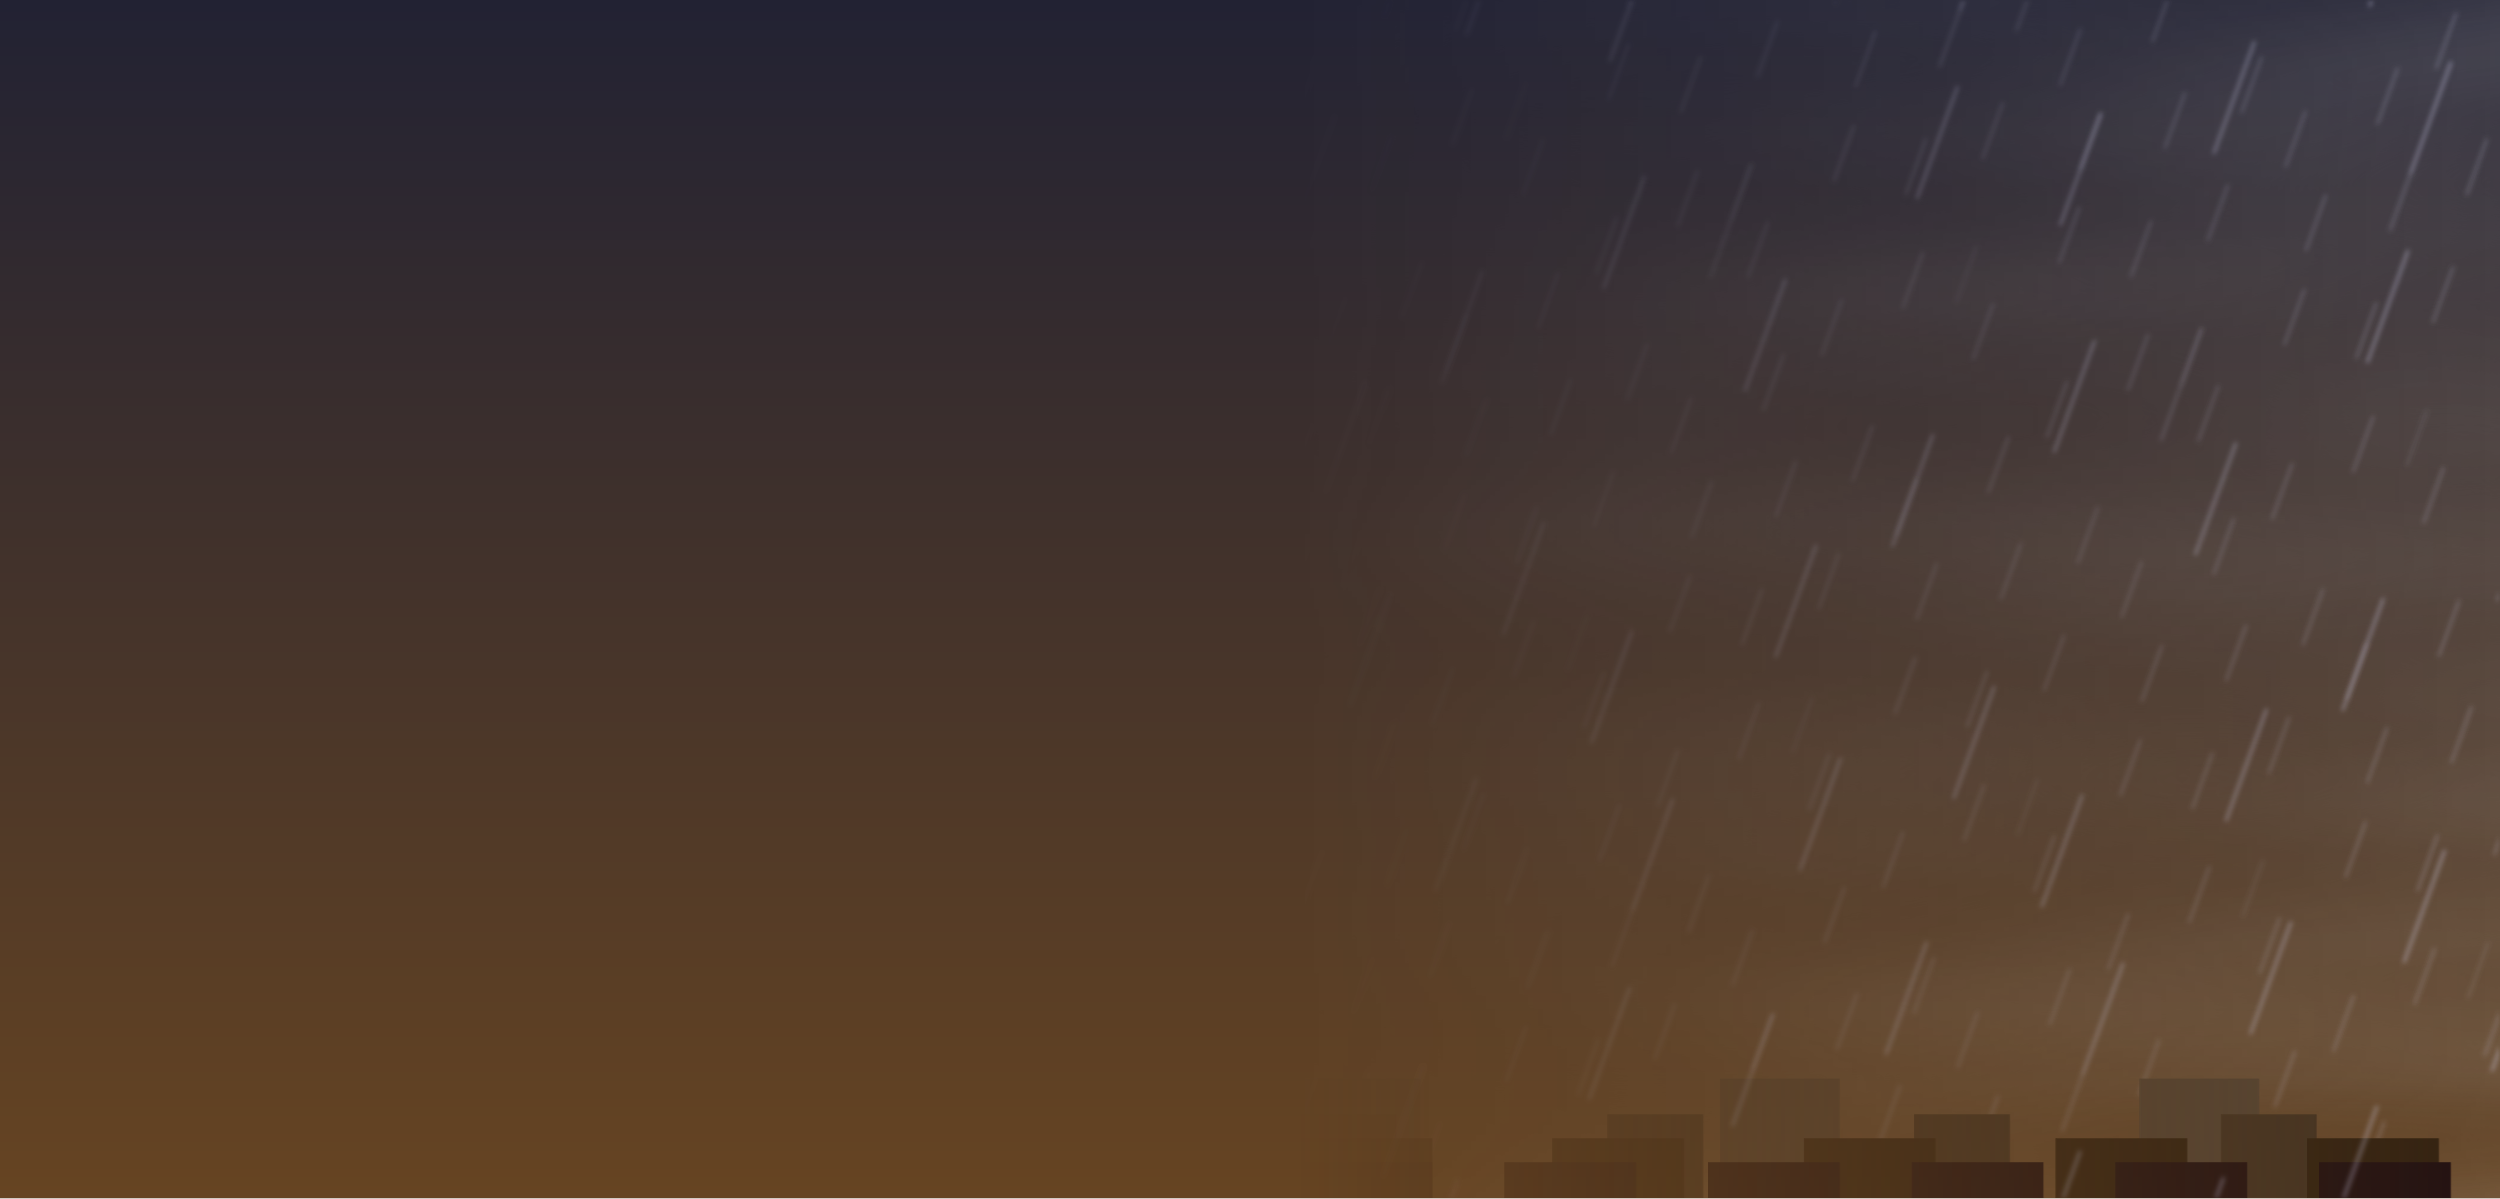
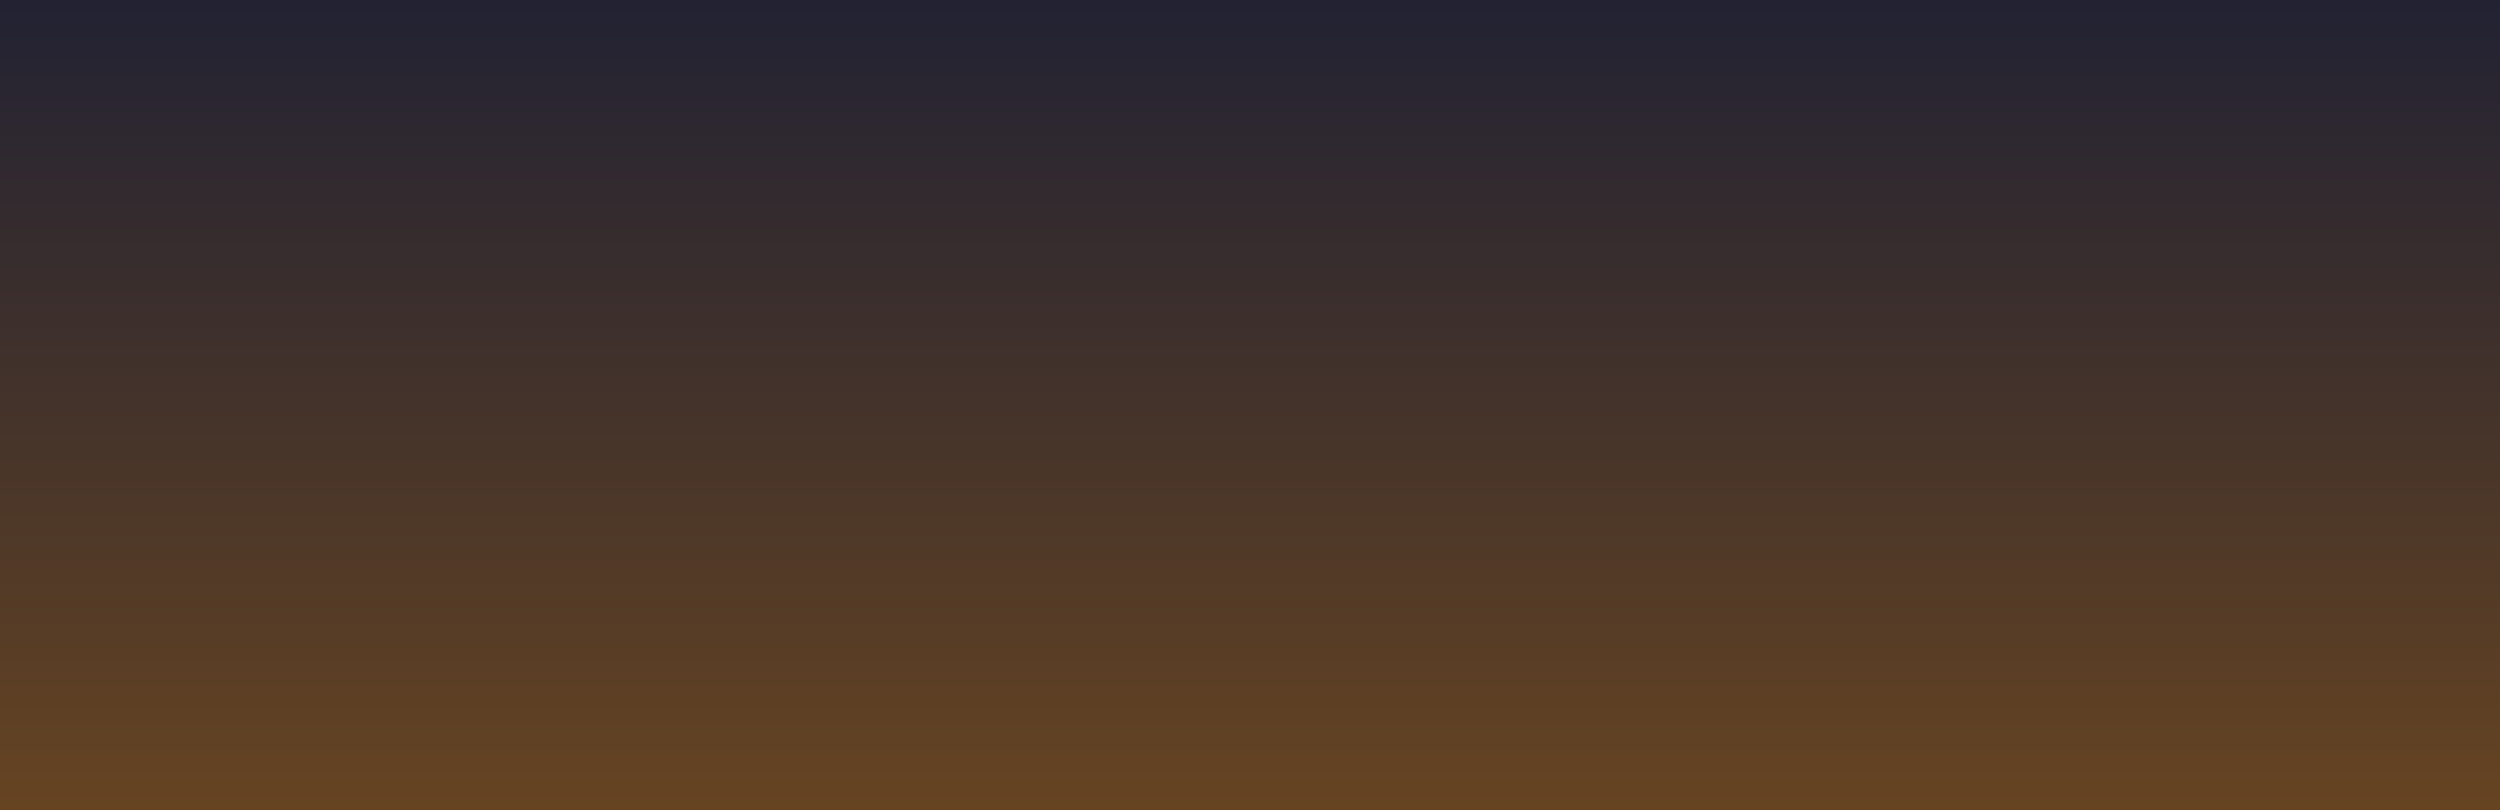
<svg xmlns="http://www.w3.org/2000/svg" xmlns:xlink="http://www.w3.org/1999/xlink" version="1.1" baseProfile="basic" width="100%" height="100%" preserveAspectRatio="none" id="display">
  <defs>
    <linearGradient id="gradient-sky" gradientUnits="objectBoundingBox" x1="0" y1="0" x2="0" y2="1">
      <stop offset="0" stop-color="#223" />
      <stop offset="1" stop-color="#642" />
    </linearGradient>
    <pattern id="pattern-rain1" patternUnits="userSpaceOnUse" x="0" y="0" width="200" height="400" patternTransform="rotate(20)">
      <rect x="0" y="0" width="100%" height="100%" opacity="0" />
      <g stroke="#ddf" stroke-width="0.5">
        <path d="M 0,0 l 0,50" />
        <path d="M 30,40 l 0,50" />
        <path d="M 160,20 l 0,50" />
        <path d="M 110,80 l 0,50" />
        <path d="M 80,140 l 0,50" />
        <path d="M 170,170 l 0,50" />
        <path d="M 20,200 l 0,50" />
        <path d="M 120,220 l 0,50" />
        <path d="M 60,260 l 0,50" />
        <path d="M 180,280 l 0,50" />
        <path d="M 130,330 l 0,50" />
        <path d="M 70,340 l 0,50" />
      </g>
    </pattern>
    <pattern id="pattern-rain2" xlink:href="#pattern-rain1" patternTransform="rotate(20) scale(2)" />
  </defs>
  <g id="sky">
    <rect x="0" y="0" width="100%" height="100%" fill="url(#gradient-sky)" />
  </g>
-   <svg id="outer" x="100%" y="0" width="1" height="100%" viewBox="0 0 1 1000" preserveAspectRatio="xMaxYMax meet" stroke="none" overflow="visible">
+   <svg id="outer" x="100%" y="0" width="2" height="100%" viewBox="0 0 1 1000" preserveAspectRatio="xMaxYMax meet" stroke="none" overflow="visible">
    <svg id="inner" x="-2000" y="0" width="2000" height="100%" viewBox="0 0 2000 1000" preserveAspectRatio="xMaxYMax slice" overflow="visible">
      <defs>
        <filter id="filter-blur" filterUnits="userSpaceOnUse">
          <feGaussianBlur in="SourceGraphic" result="blurred" stdDeviation="2" />
        </filter>
        <filter id="filter-muchoblur" filterUnits="userSpaceOnUse">
          <feGaussianBlur in="SourceGraphic" result="blurred" stdDeviation="4" />
        </filter>
        <filter id="filter-clouds" filterUnits="objectBoundingBox" x="0%" y="0%" width="100%" height="100%">
          <feTurbulence result="noise" type="fractalNoise" baseFrequency="0.002 0.01" numOctaves="1" />
          <feColorMatrix in="noise" result="greyscale" type="matrix" values="         .33 .33 .33 0 0          .33 .33 .33 0 0          .33 .33 .33 0 0          .33 .33 .33 0 0        " />
        </filter>
        <mask id="mask-sidefade" maskUnits="userSpaceOnUse" maskContentUnits="objectBoundingBox">
          <linearGradient id="gradient-sidefade" gradientUnits="objectBoundingBox" x1="0" y1="0" x2="1" y2="0">
            <stop offset="0" stop-color="#fff" stop-opacity="0" />
            <stop offset="0.5" stop-color="#fff" stop-opacity="1" />
          </linearGradient>
          <rect x="0" y="0" width="1" height="1" fill="url(#gradient-sidefade)" />
        </mask>
        <mask id="mask-rk" maskUnits="objectBoundingBox" maskContentUnits="objectBoundingBox">
          <radialGradient id="gradient-spotlight" gradientUnits="objectBoundingBox" cx="0.5" cy="0.5" r="0.5">
            <stop offset="0.9" stop-color="#fff" stop-opacity="1" />
            <stop offset="1" stop-color="#fff" stop-opacity="0" />
          </radialGradient>
          <rect x="0" y="0" width="1" height="1" fill="url(#gradient-spotlight)" />
          <g stroke="#000" stroke-width="0.02" stroke-linejoin="miter" fill="#000">
            <rect x="0.2" y="0.2" width="0.1" height="0.6" />
            <rect x="0.35" y="0.2" width="0.45" height="0.1" />
            <rect x="0.35" y="0.35" width="0.1" height="0.45" />
            <path d="M 0.5,0.525          L 0.65,0.35 l 0.15,0 l 0,0.01          L 0.6,0.575          L 0.8,0.79 l 0,0.01 l -0.15,0          L 0.5,0.625 Z" />
          </g>
        </mask>
        <pattern id="pattern-rooftops1" patternUnits="userSpaceOnUse" x="0" y="0" width="350" height="1000">
          <rect x="0" y="900" width="100" height="100" fill="#543" />
        </pattern>
        <pattern id="pattern-rooftops2" patternUnits="userSpaceOnUse" x="0" y="0" width="256" height="1000">
          <rect x="0" y="930" width="80" height="70" fill="#432" />
        </pattern>
        <pattern id="pattern-rooftops3" patternUnits="userSpaceOnUse" x="0" y="0" width="210" height="1000">
          <rect x="0" y="950" width="110" height="50" fill="#321" />
        </pattern>
        <pattern id="pattern-rooftops4" patternUnits="userSpaceOnUse" x="0" y="0" width="170" height="1000">
          <rect x="0" y="970" width="110" height="30" fill="#211" />
        </pattern>
      </defs>
      <g id="background" mask="url(#mask-sidefade)">
        <rect id="clouds" x="0" y="0" height="100%" width="100%" filter="url(#filter-clouds)" opacity="0.3" />
        <rect x="0" y="0" width="100%" height="100%" fill="url(#pattern-rain1)" filter="url(#filter-blur)" />
        <rect x="0" y="900" width="100%" height="100" fill="url(#pattern-rooftops1)" />
        <rect x="0" y="900" width="100%" height="100" fill="url(#pattern-rooftops2)" />
        <rect x="0" y="900" width="100%" height="100" fill="url(#pattern-rooftops3)" />
        <rect x="0" y="900" width="100%" height="100" fill="url(#pattern-rooftops4)" />
      </g>
      <g id="scene" transform="translate(1000,0)">
        <g id="signal" filter="url(#filter-blur)">
          <circle cx="650" cy="250" r="200" fill="#fff" mask="url(#mask-rk)" opacity="0.7" transform="skewX(20)" />
          <path d="M 220,860         L 560,120         C 600,30 770,70 850,150         S 970,350 910,400         Z" fill="#fff" opacity="0.1" filter="url(#filter-muchoblur)" />
        </g>
        <g id="buildings" stroke="none" fill="black">
          <rect x="200" y="850" width="200" height="150" />
          <rect x="750" y="700" width="200" height="300" />
          <path d="M 760,710 L 850,600 940,710 Z" />
        </g>
        <text x="755" y="700" font-family="sans-serif" font-size="20" font-weight="bold" text-anchor="middle">@</text>
      </g>
      <g id="foreground" mask="url(#mask-sidefade)">
        <rect x="0" y="0" width="100%" height="100%" fill="url(#pattern-rain2)" filter="url(#filter-blur)" />
      </g>
    </svg>
  </svg>
</svg>
